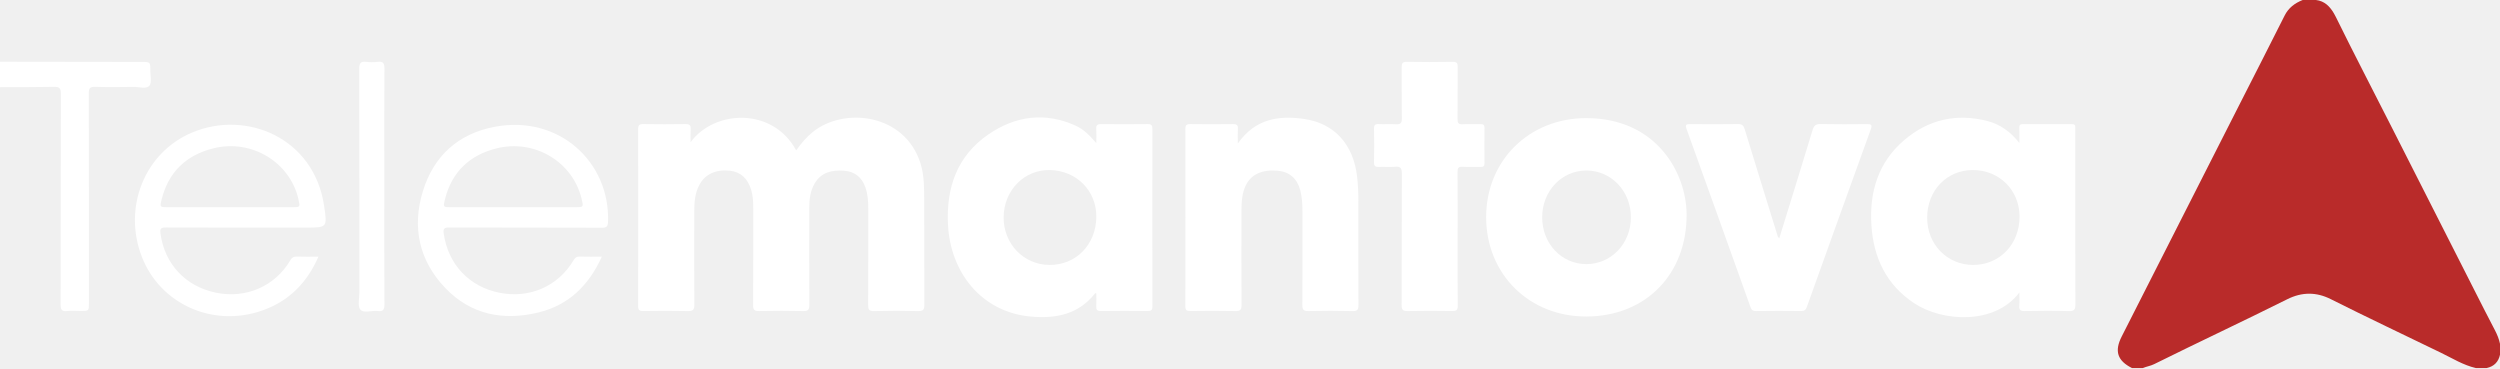
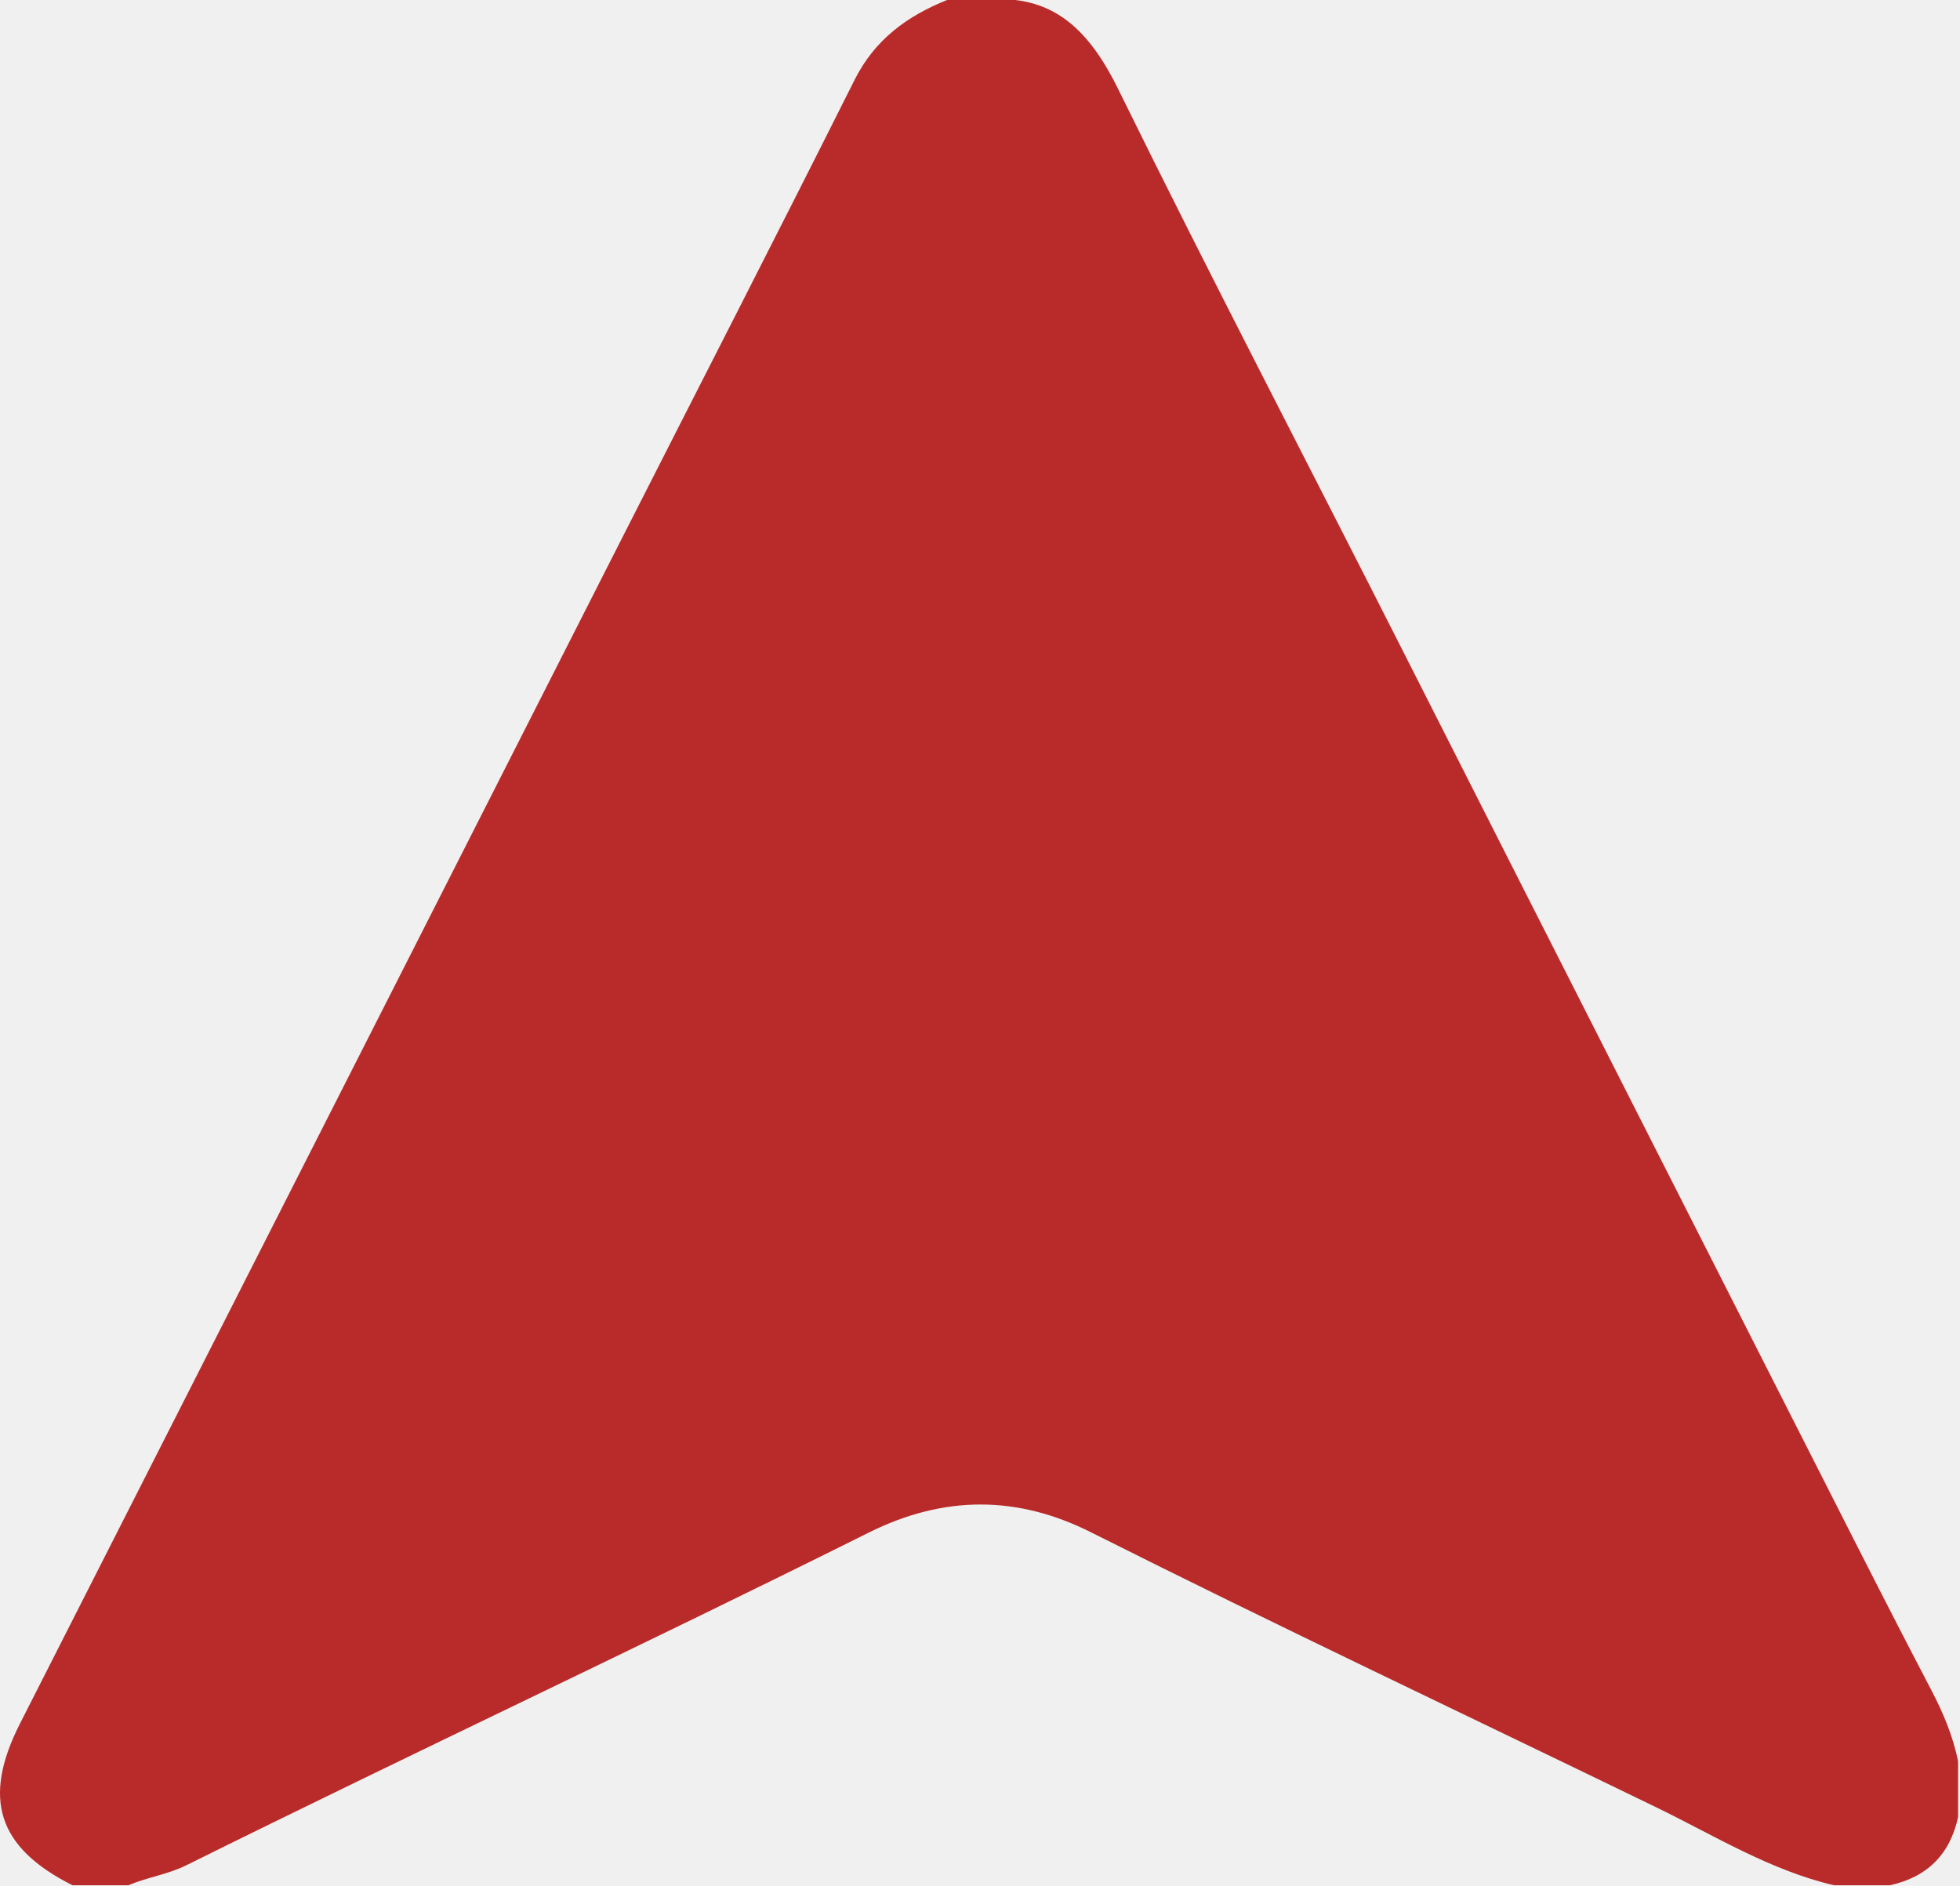
- <svg xmlns="http://www.w3.org/2000/svg" width="2065" height="304" viewBox="0 0 2065 304" fill="none">
-   <path fill-rule="evenodd" clip-rule="evenodd" d="M1761 304C1748.91 297.93 1746.39 290.009 1752.54 277.915C1784.76 214.482 1816.96 151.033 1849.17 87.594C1861.82 62.694 1874.58 37.848 1887.09 12.88C1890.35 6.373 1895.56 2.587 1902 0C1905.67 0 1909.33 0 1913 0C1920.13 0.833 1924.49 5.352 1927.88 11.165C1928.47 12.172 1929.01 13.202 1929.53 14.248C1944.5 44.727 1960.23 74.821 1975.56 105.115C1998.57 150.553 2021.66 195.944 2044.7 241.367C2049.96 251.753 2055.24 262.14 2060.65 272.461C2062.58 276.145 2064.17 279.918 2065 284C2065 287 2065 290 2065 293C2063.69 299.022 2060.02 302.689 2054 304C2051 304 2048 304 2045 304C2034.68 301.588 2025.71 295.985 2016.36 291.444C1985.97 276.684 1955.41 262.267 1925.22 247.093C1913.35 241.126 1901.52 241.067 1889.32 247.156C1852.84 265.364 1815.9 282.639 1779.37 300.763C1776.36 302.258 1773.05 302.71 1770 303.999C1767 304 1764 304 1761 304Z" fill="#B92B2A" />
-   <path d="M123.393 70.806C125.571 68.25 124.114 62.542 124.147 58.229C124.202 51.164 124.161 51.171 116.972 51.162C77.981 51.11 38.99 51.055 0 51C0 58 0 65 0 72C14.828 71.945 29.659 72.053 44.481 71.738C48.89 71.645 50.296 72.633 50.281 77.359C50.1 135.349 50.207 193.34 50.072 251.332C50.062 255.526 50.773 257.468 55.444 256.926C59.226 256.488 63.099 256.838 66.932 256.837C73.437 256.835 73.441 256.835 73.441 250.506C73.442 192.682 73.486 134.858 73.347 77.033C73.337 72.928 74.302 71.619 78.525 71.738C89.181 72.038 99.854 71.945 110.516 71.785C114.947 71.719 120.844 73.796 123.393 70.806Z" fill="white" />
-   <path d="M760.439 135.316C747.626 93.66 697.127 88.128 671.313 109.06C666.003 113.366 661.693 118.538 657.64 124.22C638.464 88.539 590.312 90.463 570.439 117.433C570.439 113.336 570.269 110.062 570.488 106.814C570.7 103.649 569.718 102.437 566.343 102.49C554.681 102.673 543.013 102.666 531.351 102.492C528.082 102.443 527.09 103.402 527.097 106.715C527.193 155.374 527.193 204.033 527.096 252.694C527.089 255.97 527.998 256.958 531.296 256.91C543.625 256.728 555.962 256.654 568.287 256.938C572.505 257.036 573.56 255.764 573.531 251.645C573.349 225.817 573.394 199.986 573.468 174.157C573.489 166.638 574.089 159.176 577.854 152.372C582.634 143.734 591.454 139.748 603.056 141.023C611.635 141.966 617.628 147.406 620.431 156.694C621.842 161.374 622.173 166.161 622.17 171.008C622.154 198.003 622.253 224.999 622.065 251.993C622.037 256.035 623.229 257.001 627.098 256.925C639.258 256.686 651.43 256.658 663.588 256.937C667.678 257.031 668.538 255.648 668.518 251.844C668.371 225.182 668.423 198.519 668.452 171.856C668.46 164.809 669.203 157.879 672.846 151.62C678.29 142.266 687.065 140.35 696.926 140.999C705.869 141.588 711.761 146.22 714.766 154.617C716.76 160.189 717.177 165.971 717.172 171.828C717.152 198.491 717.227 225.154 717.091 251.816C717.071 255.512 717.697 257.058 721.921 256.949C734.078 256.634 746.253 256.634 758.41 256.945C762.804 257.057 763.544 255.464 763.522 251.522C763.369 223.194 763.543 194.864 763.387 166.536C763.33 156.065 763.559 145.456 760.439 135.316Z" fill="white" />
-   <path d="M951.887 106.606C951.891 103.701 951.242 102.459 948.043 102.497C935.217 102.65 922.388 102.633 909.562 102.506C906.611 102.477 905.296 103.241 905.509 106.406C905.741 109.866 905.562 113.352 905.562 118.199C900.073 111.872 895.067 106.755 888.428 103.764C863.089 92.351 838.784 95.71 816.502 110.969C790.464 128.801 781.456 155.19 783.037 185.708C785.066 224.896 810.511 257.768 851.393 261.482C872.029 263.357 890.924 259.753 904.637 242.175C904.727 242.06 905.218 242.256 905.56 242.314C905.56 245.821 905.71 249.326 905.513 252.811C905.347 255.745 906.156 256.946 909.377 256.904C922.202 256.736 935.032 256.758 947.858 256.892C950.796 256.922 951.907 256.231 951.901 253.038C951.808 204.229 951.815 155.417 951.887 106.606ZM866.709 218.838C845.366 218.615 828.769 201.211 829 179.294C829.234 157.108 846.121 139.989 867.31 140.456C889.368 140.942 905.869 157.746 905.556 179.402C905.226 202.233 888.645 219.065 866.709 218.838Z" fill="white" />
-   <path d="M1714.16 107.996C1714.16 107.163 1714.1 106.324 1714.17 105.498C1714.35 103.404 1713.53 102.526 1711.33 102.536C1697.84 102.599 1684.34 102.598 1670.85 102.534C1668.7 102.524 1667.9 103.271 1667.97 105.426C1668.09 109.237 1668.01 113.055 1668.01 118.097C1660.53 108.661 1652.07 102.663 1641.6 99.972C1616.07 93.409 1592.87 98.684 1572.96 115.66C1551.43 134.016 1544 158.497 1545.78 186.037C1547.52 212.902 1558.09 235.205 1581.12 250.468C1604.25 265.809 1647.63 268.62 1668 241.6C1668 245.591 1668.22 249.032 1667.94 252.43C1667.65 255.87 1668.72 256.99 1672.3 256.923C1684.46 256.698 1696.63 256.619 1708.78 256.952C1713.23 257.074 1714.28 255.846 1714.27 251.455C1714.1 203.635 1714.16 155.815 1714.16 107.996ZM1629.9 218.838C1608.37 218.862 1591.82 201.89 1591.84 179.817C1591.86 157.341 1607.96 140.494 1629.46 140.448C1651.38 140.401 1668.09 157.001 1668.16 178.884C1668.23 201.645 1651.79 218.813 1629.9 218.838Z" fill="white" />
-   <path d="M1310.37 97.568C1263 97.488 1227.45 132.712 1227.56 179.558C1227.67 226.567 1263.21 261.641 1310.51 261.439C1359.42 261.23 1393.45 226.504 1393.14 176.932C1392.93 143.121 1368.54 97.667 1310.37 97.568ZM1310.33 218.158C1289.77 218.129 1273.8 201.188 1273.84 179.429C1273.87 157.75 1290.02 140.767 1310.52 140.843C1331.03 140.919 1347.18 158.017 1347.13 179.605C1347.08 201.196 1330.86 218.187 1310.33 218.158Z" fill="white" />
-   <path d="M1122.01 164.926C1122.01 158.591 1121.68 152.285 1120.98 145.988C1118.02 119.575 1102.41 101.988 1077.55 98.311C1056.41 95.185 1036.86 97.951 1022.44 118.525C1022.44 113.376 1022.26 109.905 1022.49 106.462C1022.7 103.351 1021.52 102.465 1018.49 102.502C1006.67 102.647 994.835 102.652 983.008 102.499C979.871 102.459 979.107 103.59 979.112 106.558C979.187 155.373 979.194 204.189 979.099 253.004C979.093 256.161 980.11 256.933 983.107 256.898C995.601 256.752 1008.1 256.663 1020.59 256.937C1024.68 257.027 1025.54 255.65 1025.52 251.846C1025.37 225.69 1025.4 199.532 1025.47 173.375C1025.49 166.543 1025.92 159.729 1028.9 153.368C1033.24 144.1 1042.34 139.856 1055.48 141.023C1065.02 141.87 1071.54 147.524 1074.02 157.189C1075.48 162.871 1075.82 168.694 1075.82 174.525C1075.86 200.348 1075.93 226.173 1075.75 251.996C1075.72 256 1076.87 257.006 1080.76 256.928C1092.92 256.681 1105.09 256.645 1117.24 256.944C1121.36 257.046 1122.1 255.655 1122.08 251.894C1121.93 222.905 1121.99 193.915 1122.01 164.926Z" fill="white" />
-   <path d="M1542.2 102.513C1529.37 102.629 1516.53 102.729 1503.71 102.458C1499.78 102.375 1498.29 103.772 1497.2 107.381C1488.17 137.123 1478.94 166.803 1469.69 196.793C1468.26 195.79 1468.23 194.579 1467.88 193.474C1458.95 164.571 1449.95 135.689 1441.12 106.756C1440.2 103.76 1439.06 102.432 1435.71 102.481C1422.55 102.674 1409.38 102.618 1396.22 102.518C1393.09 102.495 1391.71 102.707 1393.09 106.544C1410.71 155.318 1428.19 204.146 1445.65 252.978C1446.48 255.327 1447.18 256.971 1450.32 256.92C1462.81 256.717 1475.32 256.762 1487.81 256.897C1490.45 256.925 1491.58 255.977 1492.44 253.564C1510 204.578 1527.6 155.608 1545.32 106.683C1546.67 102.979 1545.52 102.482 1542.2 102.513Z" fill="white" />
-   <path d="M1223.04 102.526C1218.04 102.652 1213.03 102.363 1208.04 102.628C1204.68 102.807 1203.89 101.599 1203.93 98.383C1204.09 84.056 1203.92 69.725 1204.06 55.397C1204.09 52.316 1203.52 51.02 1200.03 51.08C1187.37 51.295 1174.7 51.311 1162.04 51.074C1158.28 51.004 1157.74 52.48 1157.78 55.72C1157.92 69.714 1157.67 83.714 1157.94 97.705C1158.02 101.8 1156.69 102.872 1152.86 102.63C1148.22 102.337 1143.53 102.733 1138.87 102.5C1135.83 102.349 1134.86 103.291 1134.93 106.403C1135.13 115.563 1135.17 124.735 1134.92 133.891C1134.82 137.434 1136.23 138.035 1139.26 137.889C1143.59 137.683 1147.96 138.17 1152.25 137.747C1156.94 137.285 1157.97 139.011 1157.94 143.51C1157.76 179.665 1157.9 215.822 1157.75 251.978C1157.73 255.945 1158.82 257.012 1162.74 256.93C1174.9 256.676 1187.06 256.721 1199.22 256.91C1202.69 256.964 1204.16 256.448 1204.11 252.407C1203.86 234.082 1204 215.752 1204 197.424C1204 178.93 1204.08 160.435 1203.93 141.941C1203.9 138.712 1204.74 137.582 1208.06 137.765C1213.04 138.041 1218.06 137.737 1223.05 137.877C1225.47 137.945 1226.22 137.047 1226.2 134.69C1226.1 125.027 1226.1 115.362 1226.2 105.699C1226.22 103.327 1225.42 102.467 1223.04 102.526Z" fill="white" />
-   <path d="M408.746 104.707C378.673 110.343 358.331 128.672 349.354 157.74C340.167 187.49 346.076 215.153 367.757 237.844C388.84 259.909 415.558 265.142 444.543 258.15C469.518 252.125 486.302 235.93 497.105 212.002C490.428 212.002 484.596 212.129 478.773 211.942C476.265 211.862 475.054 212.789 473.788 214.928C461.045 236.449 437.515 246.738 412.672 241.834C387.507 236.867 370.245 218.423 366.533 193.071C365.869 188.542 367.148 187.901 371.243 187.915C413.239 188.053 455.235 187.935 497.231 188.103C501.25 188.119 502.108 186.869 502.233 183.153C503.897 133.823 461.714 94.781 408.746 104.707ZM474.931 171.162C457.958 171.163 440.984 171.162 424.011 171.162C406.871 171.162 389.732 171.164 372.592 171.161C366.006 171.16 365.882 171.125 367.581 164.433C373.277 142.005 387.811 128.218 409.917 122.606C441.436 114.604 473.156 133.598 480.434 164.375C482.039 171.159 482.039 171.161 474.931 171.162Z" fill="white" />
-   <path d="M158.836 109.413C119.413 125.92 101.3 171.31 117.205 212.211C132.386 251.248 175.902 270.744 216.511 256.52C238.453 248.833 253.514 233.781 263.046 212.001C256.655 212.001 250.877 212.142 245.11 211.939C242.418 211.844 241.071 212.782 239.696 215.129C227.205 236.449 203.136 246.849 178.482 241.791C153.207 236.606 135.945 218.063 132.546 192.851C131.997 188.78 132.962 187.895 136.962 187.911C175.455 188.057 213.949 187.999 252.442 187.999C270.366 187.999 270.393 187.995 267.712 169.968C259.374 113.889 203.601 90.669 158.836 109.413ZM241.328 171.161C224.186 171.163 207.044 171.162 189.903 171.162C172.594 171.162 155.286 171.166 137.978 171.16C132.262 171.157 131.989 170.957 133.375 165.243C138.98 142.129 153.852 127.964 176.587 122.431C208.037 114.779 239.54 134.036 246.508 164.538C248.019 171.157 248.019 171.161 241.328 171.161Z" fill="white" />
-   <path d="M311.951 51.095C308.825 51.444 305.591 51.468 302.471 51.091C297.844 50.53 296.723 52.239 296.735 56.794C296.89 118.44 296.832 180.087 296.854 241.733C296.856 246.546 295.232 252.957 297.665 255.751C300.471 258.974 307.078 256.3 311.978 256.89C316.359 257.417 317.579 255.923 317.551 251.455C317.35 219.134 317.443 186.81 317.443 154.487C317.443 148.989 317.443 143.491 317.443 137.993C317.443 110.835 317.33 83.677 317.554 56.52C317.59 52.01 316.291 50.61 311.951 51.095Z" fill="white" />
+ <svg xmlns="http://www.w3.org/2000/svg" width="316" height="304" viewBox="0 0 316 304" fill="none">
+   <path fill-rule="evenodd" clip-rule="evenodd" d="M11.693 304C-0.394 297.93 -2.917 290.009 3.228 277.915C35.457 214.482 67.652 151.033 99.867 87.594C112.513 62.694 125.268 37.848 137.779 12.88C141.04 6.373 146.25 2.587 152.693 0C156.36 0 160.026 0 163.693 0C170.821 0.833 175.181 5.352 178.573 11.165C179.16 12.172 179.705 13.202 180.219 14.248C195.188 44.727 210.921 74.821 226.256 105.115C249.259 150.553 272.357 195.944 295.39 241.367C300.657 251.753 305.937 262.14 311.339 272.461C313.268 276.145 314.866 279.918 315.693 284C315.693 287 315.693 290 315.693 293C314.382 299.022 310.715 302.689 304.693 304C301.693 304 298.693 304 295.693 304C285.377 301.588 276.403 295.985 267.053 291.444C236.663 276.684 206.104 262.267 175.914 247.093C164.044 241.126 152.214 241.067 140.014 247.156C103.533 265.364 66.592 282.639 30.067 300.763C27.054 302.258 23.743 302.71 20.693 303.999C17.693 304 14.693 304 11.693 304Z" fill="#B92B2A" />
</svg>
